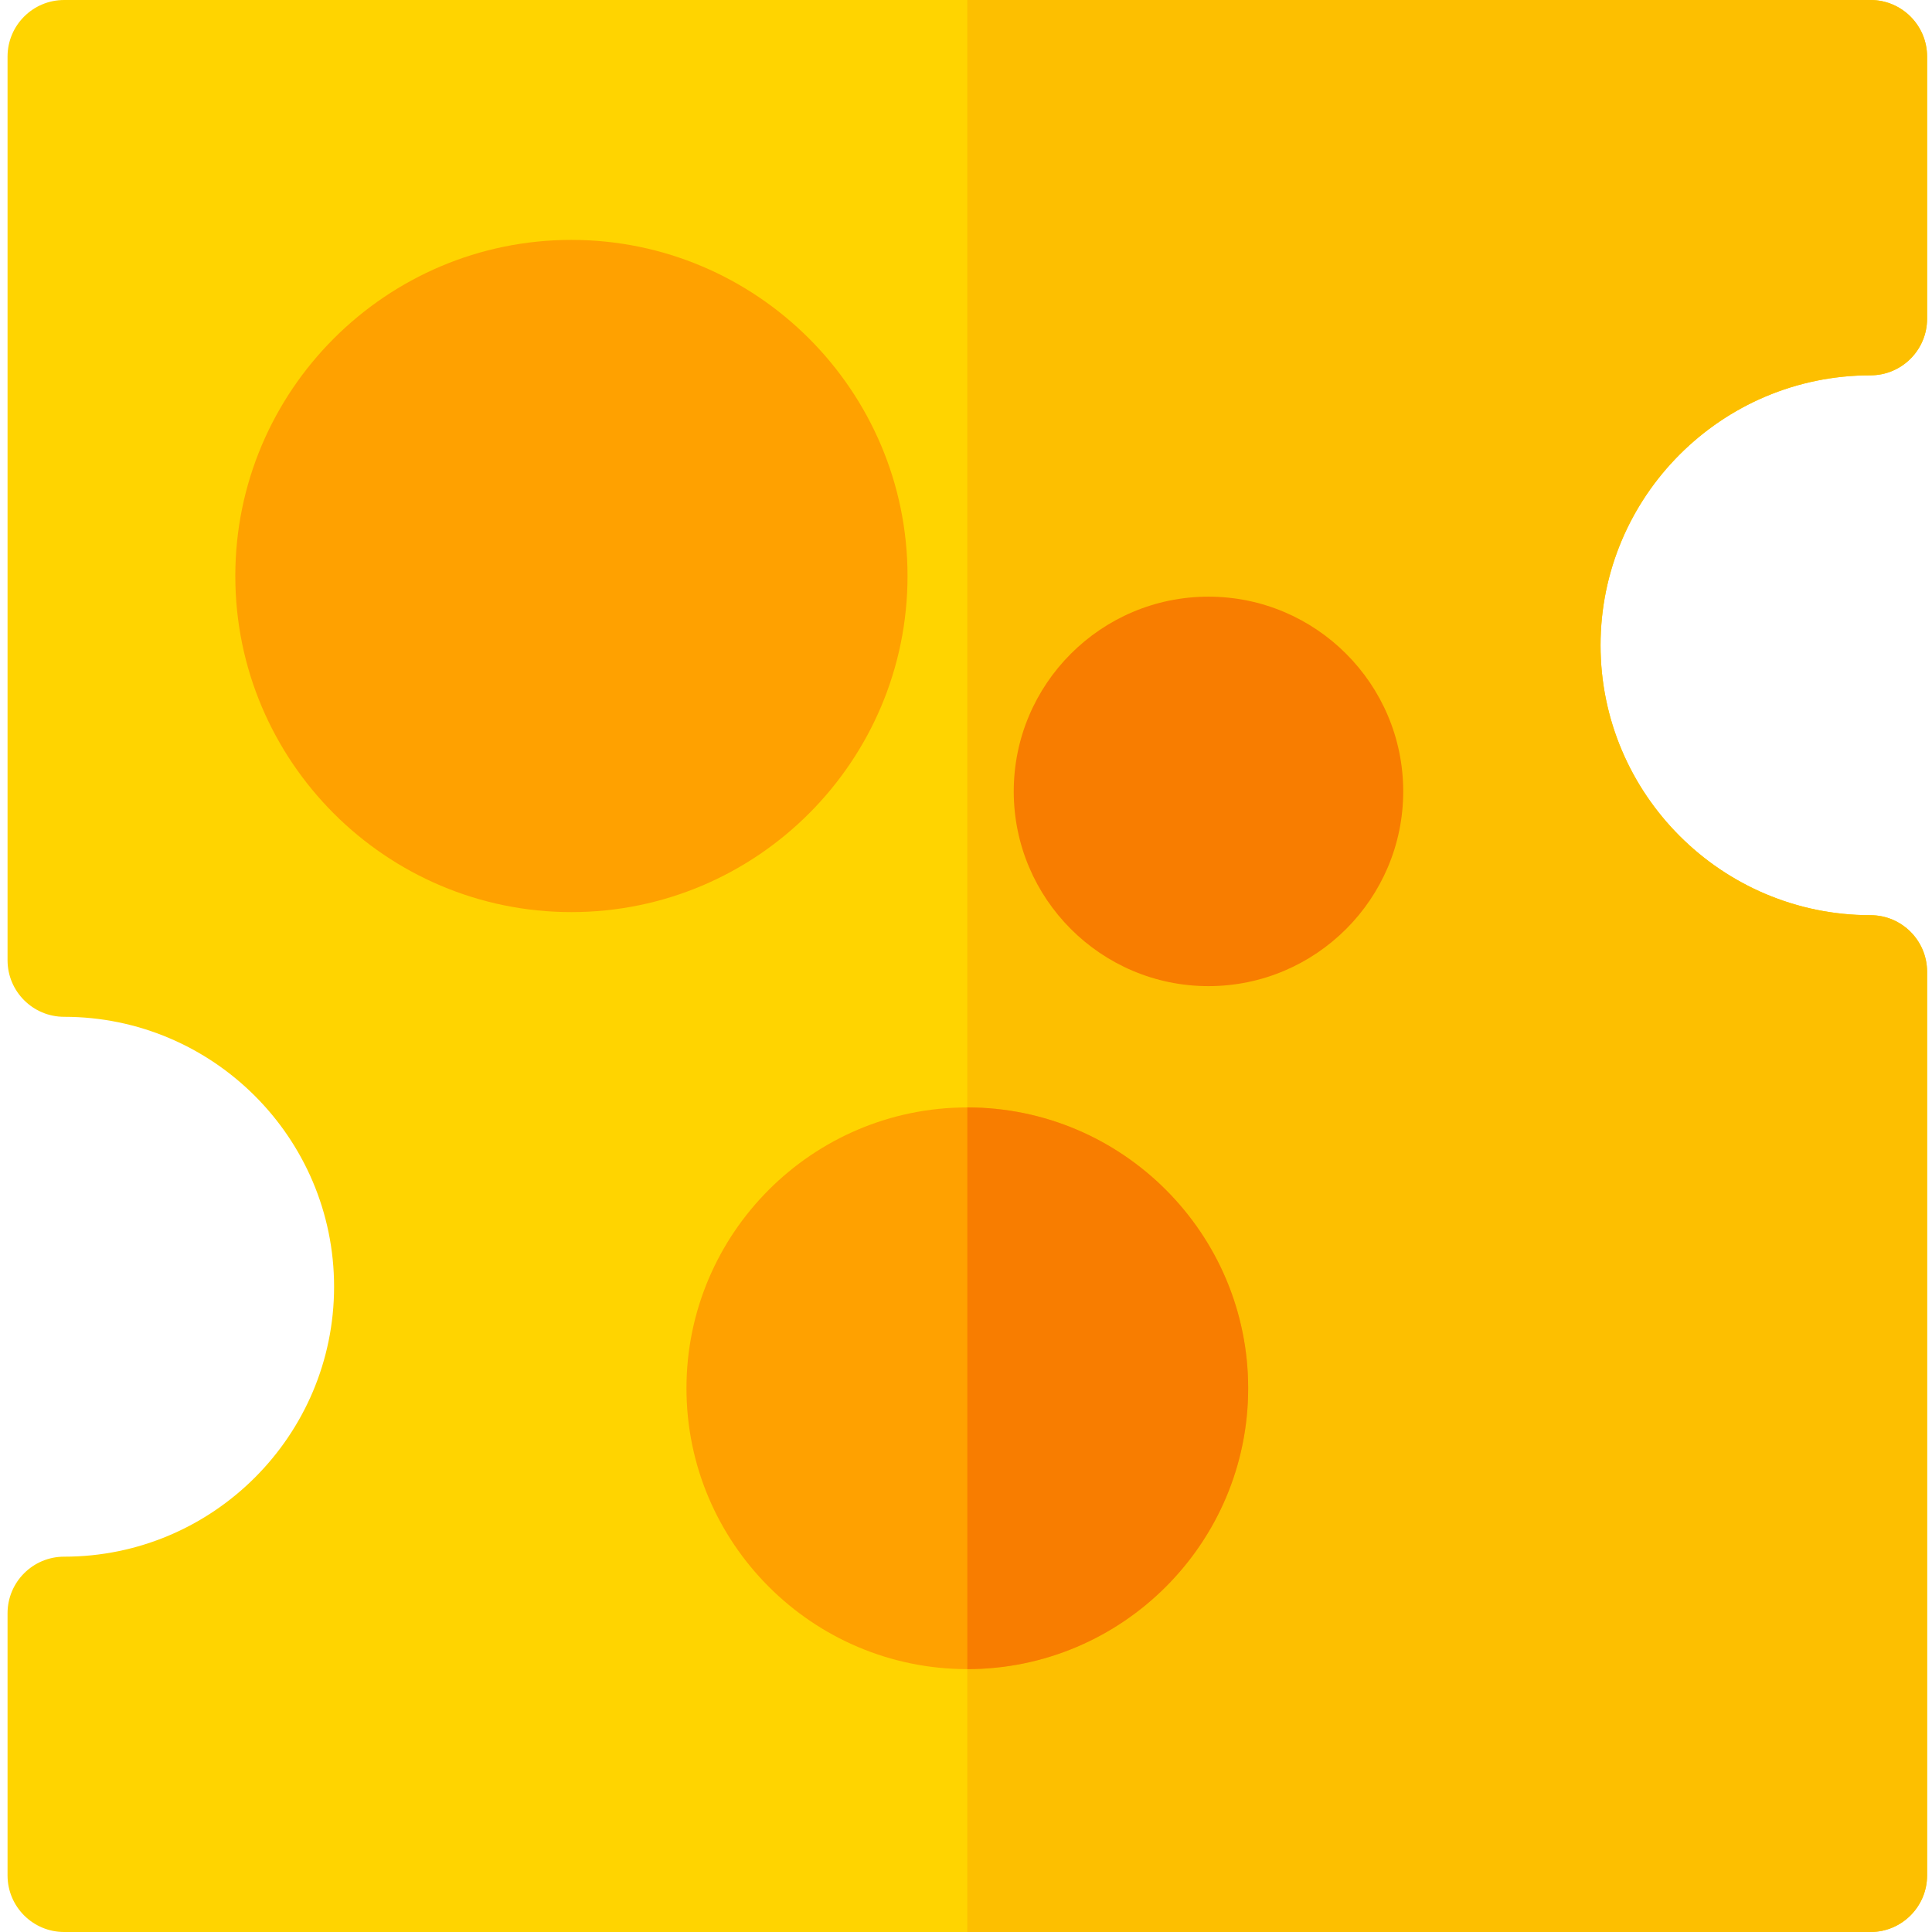
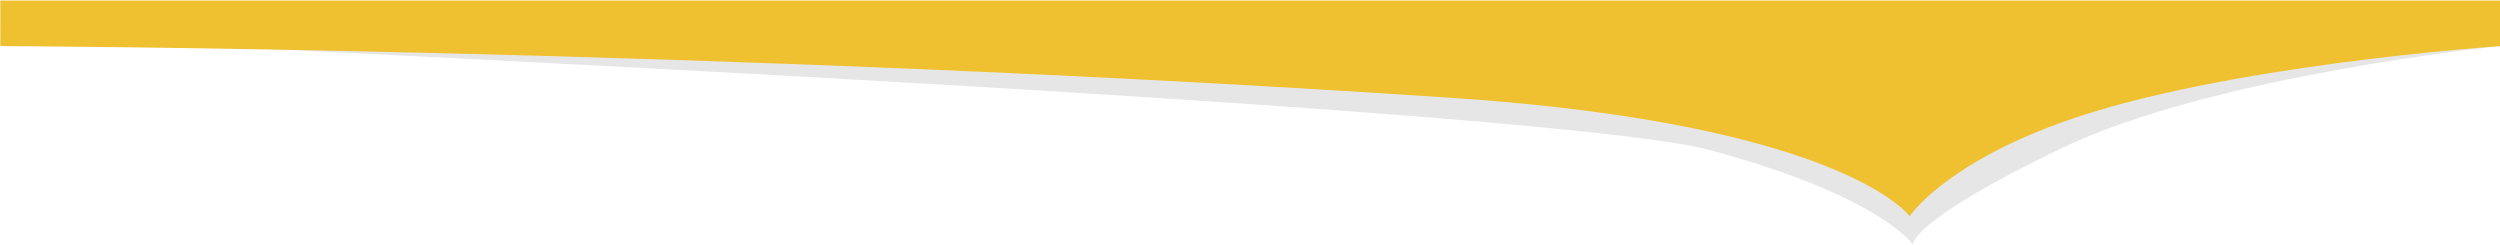
- <svg xmlns="http://www.w3.org/2000/svg" height="512pt" viewBox="-2 0 512 512" width="512pt">
-   <path d="m493.699 512h-478.699c-8.285 0-15-6.715-15-15v-69.465c0-8.281 6.715-15 15-15 39.445 0 71.535-32.09 71.535-71.535s-32.09-71.535-71.535-71.535c-8.285 0-15-6.719-15-15v-239.465c0-8.285 6.715-15 15-15h478.699c8.285 0 15 6.715 15 15v69.465c0 8.281-6.715 15-15 15-39.445 0-71.535 32.09-71.535 71.535s32.09 71.535 71.535 71.535c8.285 0 15 6.719 15 15v239.465c0 8.285-6.715 15-15 15zm0 0" fill="#ffd400" />
-   <path d="m493.699 99.465c8.285 0 15-6.719 15-15v-69.465c0-8.285-6.715-15-15-15h-239.348v512h239.348c8.285 0 15-6.715 15-15v-239.465c0-8.281-6.715-15-15-15-39.445 0-71.535-32.09-71.535-71.535s32.09-71.535 71.535-71.535zm0 0" fill="#fdbf00" />
-   <path d="m149.434 241.715c-49.117 0-89.074-39.957-89.074-89.07s39.957-89.07 89.074-89.07c49.113 0 89.07 39.957 89.07 89.07s-39.957 89.07-89.07 89.07zm0 0" fill="#ffa100" />
-   <path d="m318.258 261.336c-28.453 0-51.605-23.152-51.605-51.609 0-28.457 23.152-51.605 51.605-51.605 28.457 0 51.609 23.148 51.609 51.605 0 28.457-23.152 51.609-51.609 51.609zm0 0" fill="#f87d00" />
-   <path d="m254.352 442.336c-41.043 0-74.43-33.387-74.43-74.43 0-41.039 33.387-74.426 74.43-74.426 41.039 0 74.426 33.387 74.426 74.426 0 41.043-33.387 74.43-74.426 74.43zm0 0" fill="#ffa100" />
-   <path d="m328.777 367.906c0-41.039-33.387-74.426-74.426-74.426v148.855c41.039 0 74.426-33.387 74.426-74.43zm0 0" fill="#f87d00" />
+ <svg xmlns="http://www.w3.org/2000/svg" id="cheese" width="600.019" height="58.714" viewBox="0 0 1584 155">
+   <defs>
+     <style>
+       .cls-1, .cls-2 {
+         fill-rule: evenodd;
+       }
+ 
+       .cls-1 {
+         opacity: 0.1;
+       }
+ 
+       .cls-2 {
+         fill: #efc130;
+       }
+     </style>
+   </defs>
+   <path class="cls-1" d="M1083,95c108.56,29.125,129,60,129,60s-2.53-14.546,94-61,278.01-64.77,278.01-64.77V17.669H0.191l5.78,5.78S974.438,65.875,1083,95Z" />
+   <path id="Shape_2_copy" data-name="Shape 2 copy" class="cls-2" d="M920,62c248.43,16.637,290,75,290,75s20.73-31.874,95-59c100.63-36.753,279.01-48.77,279.01-48.77V0.328H0.191v28.9S449.86,30.515,920,62Z" />
</svg>
